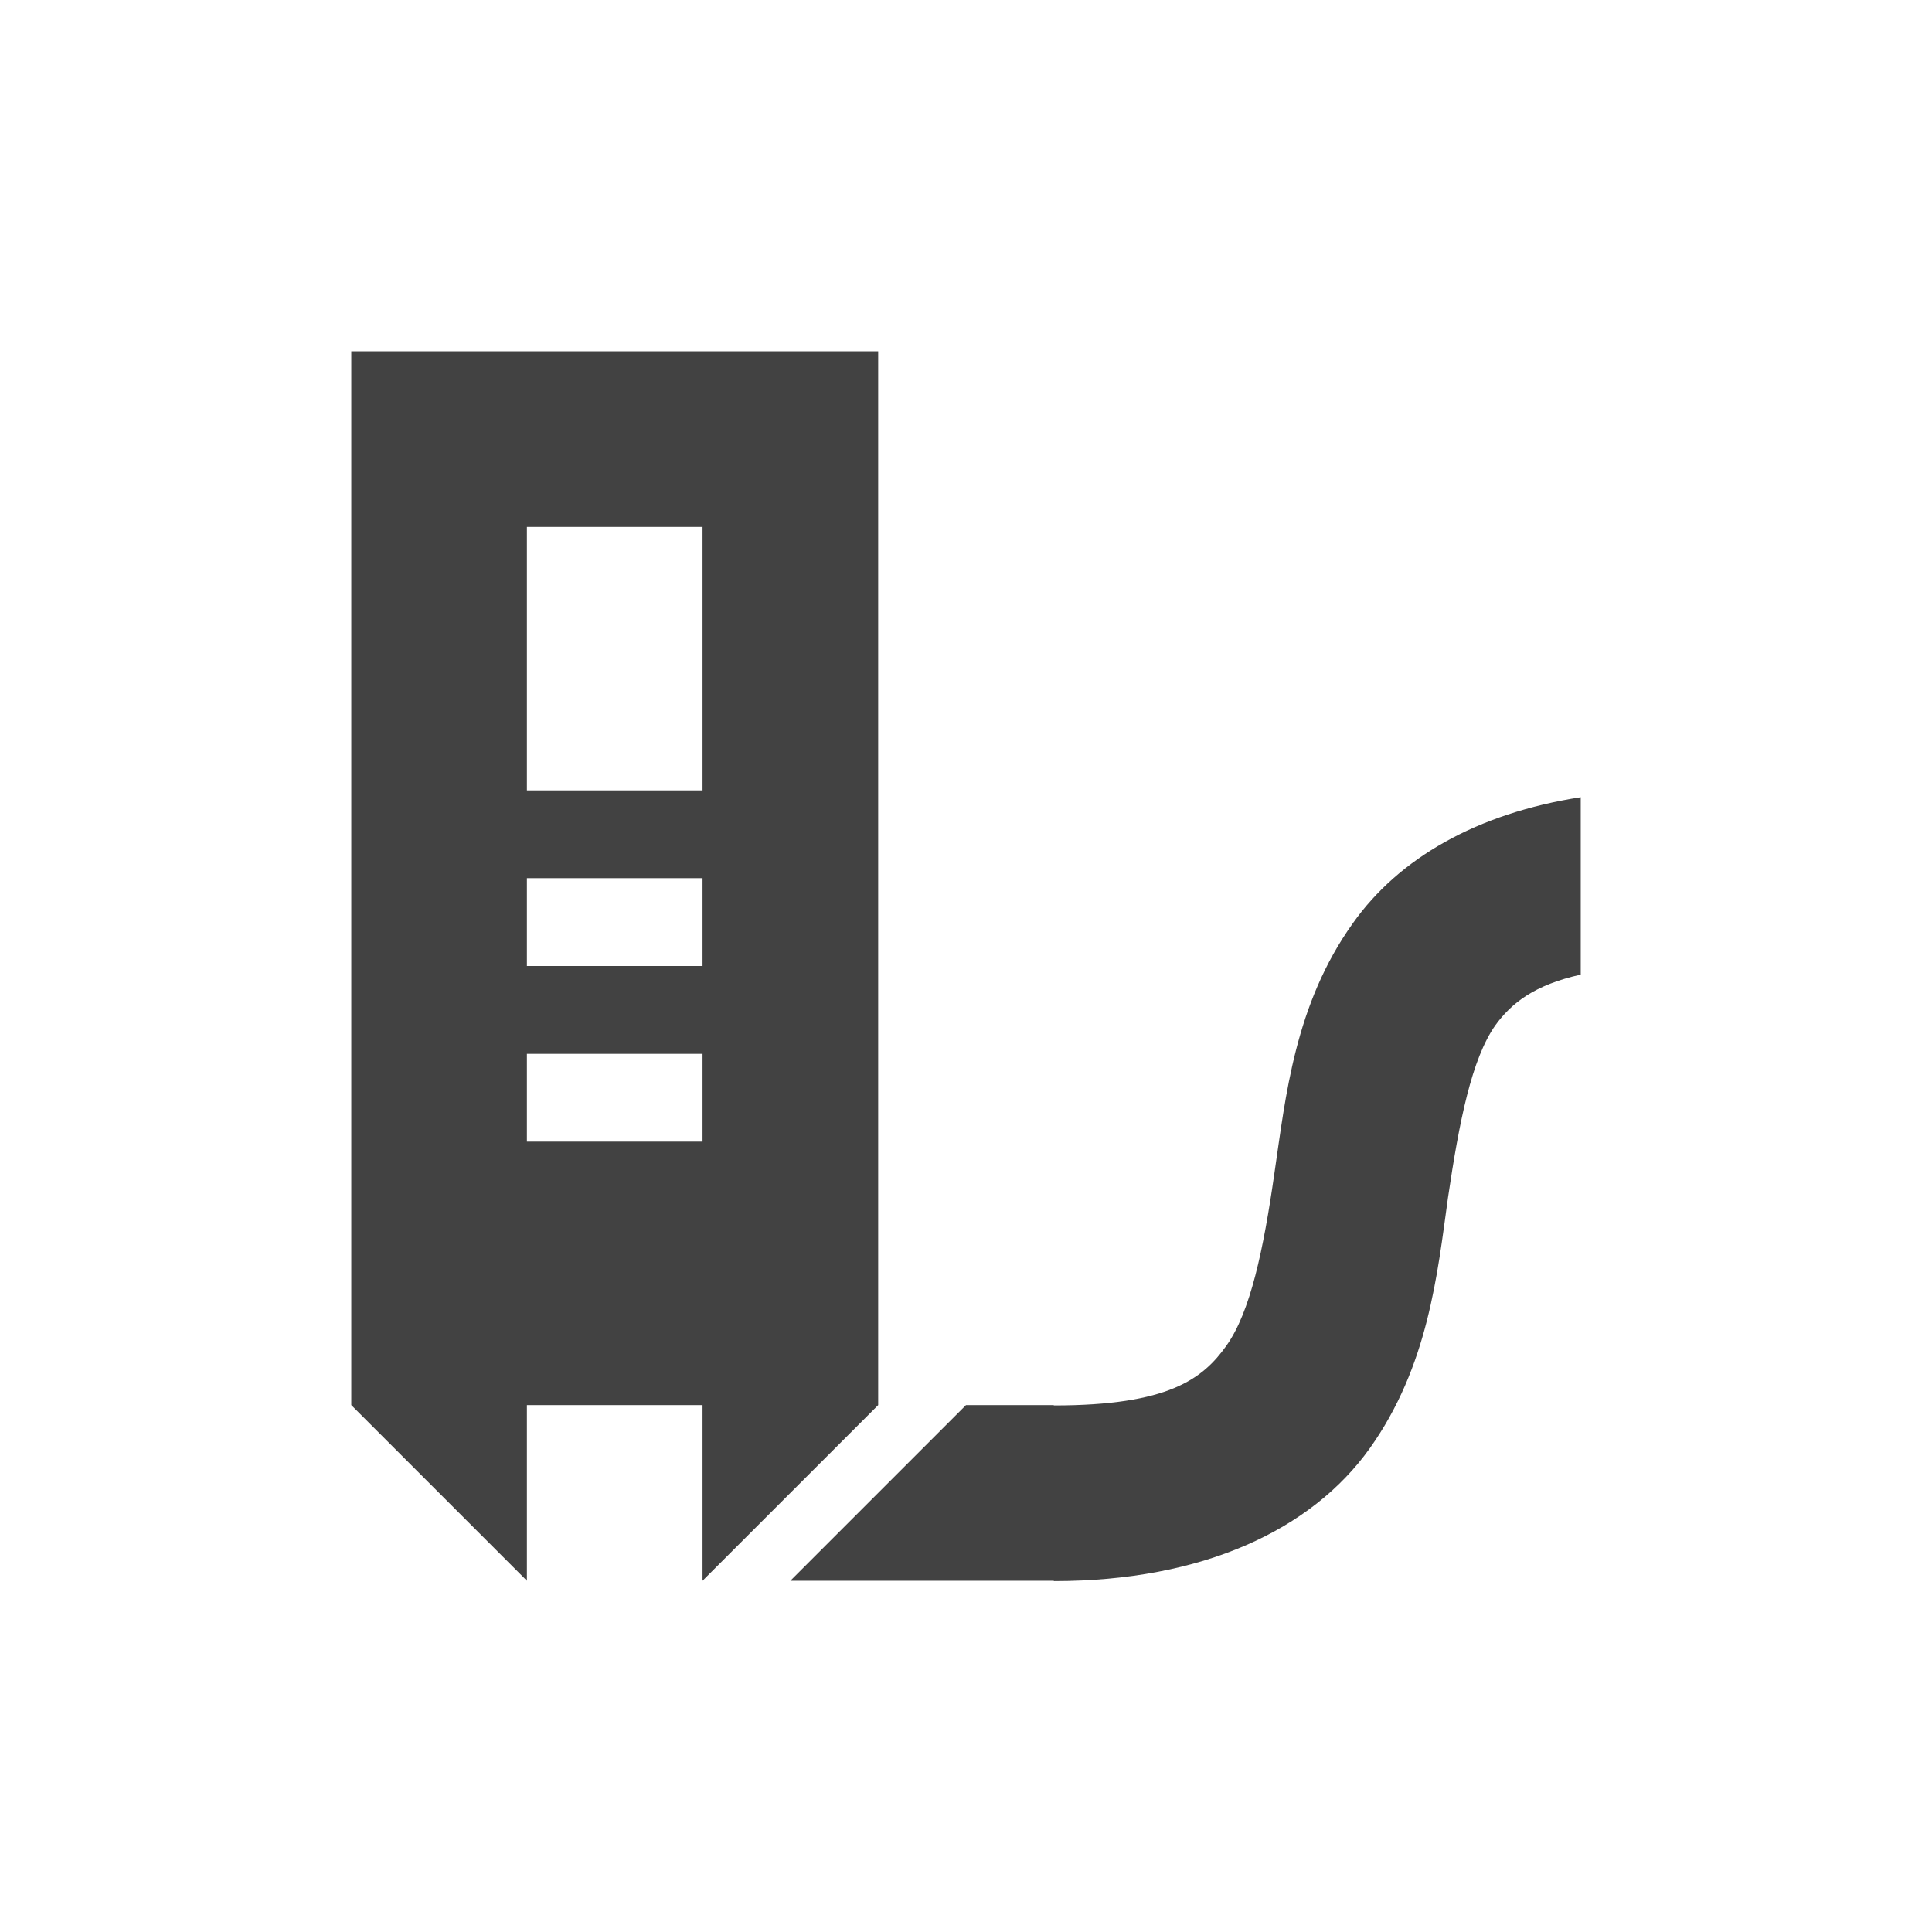
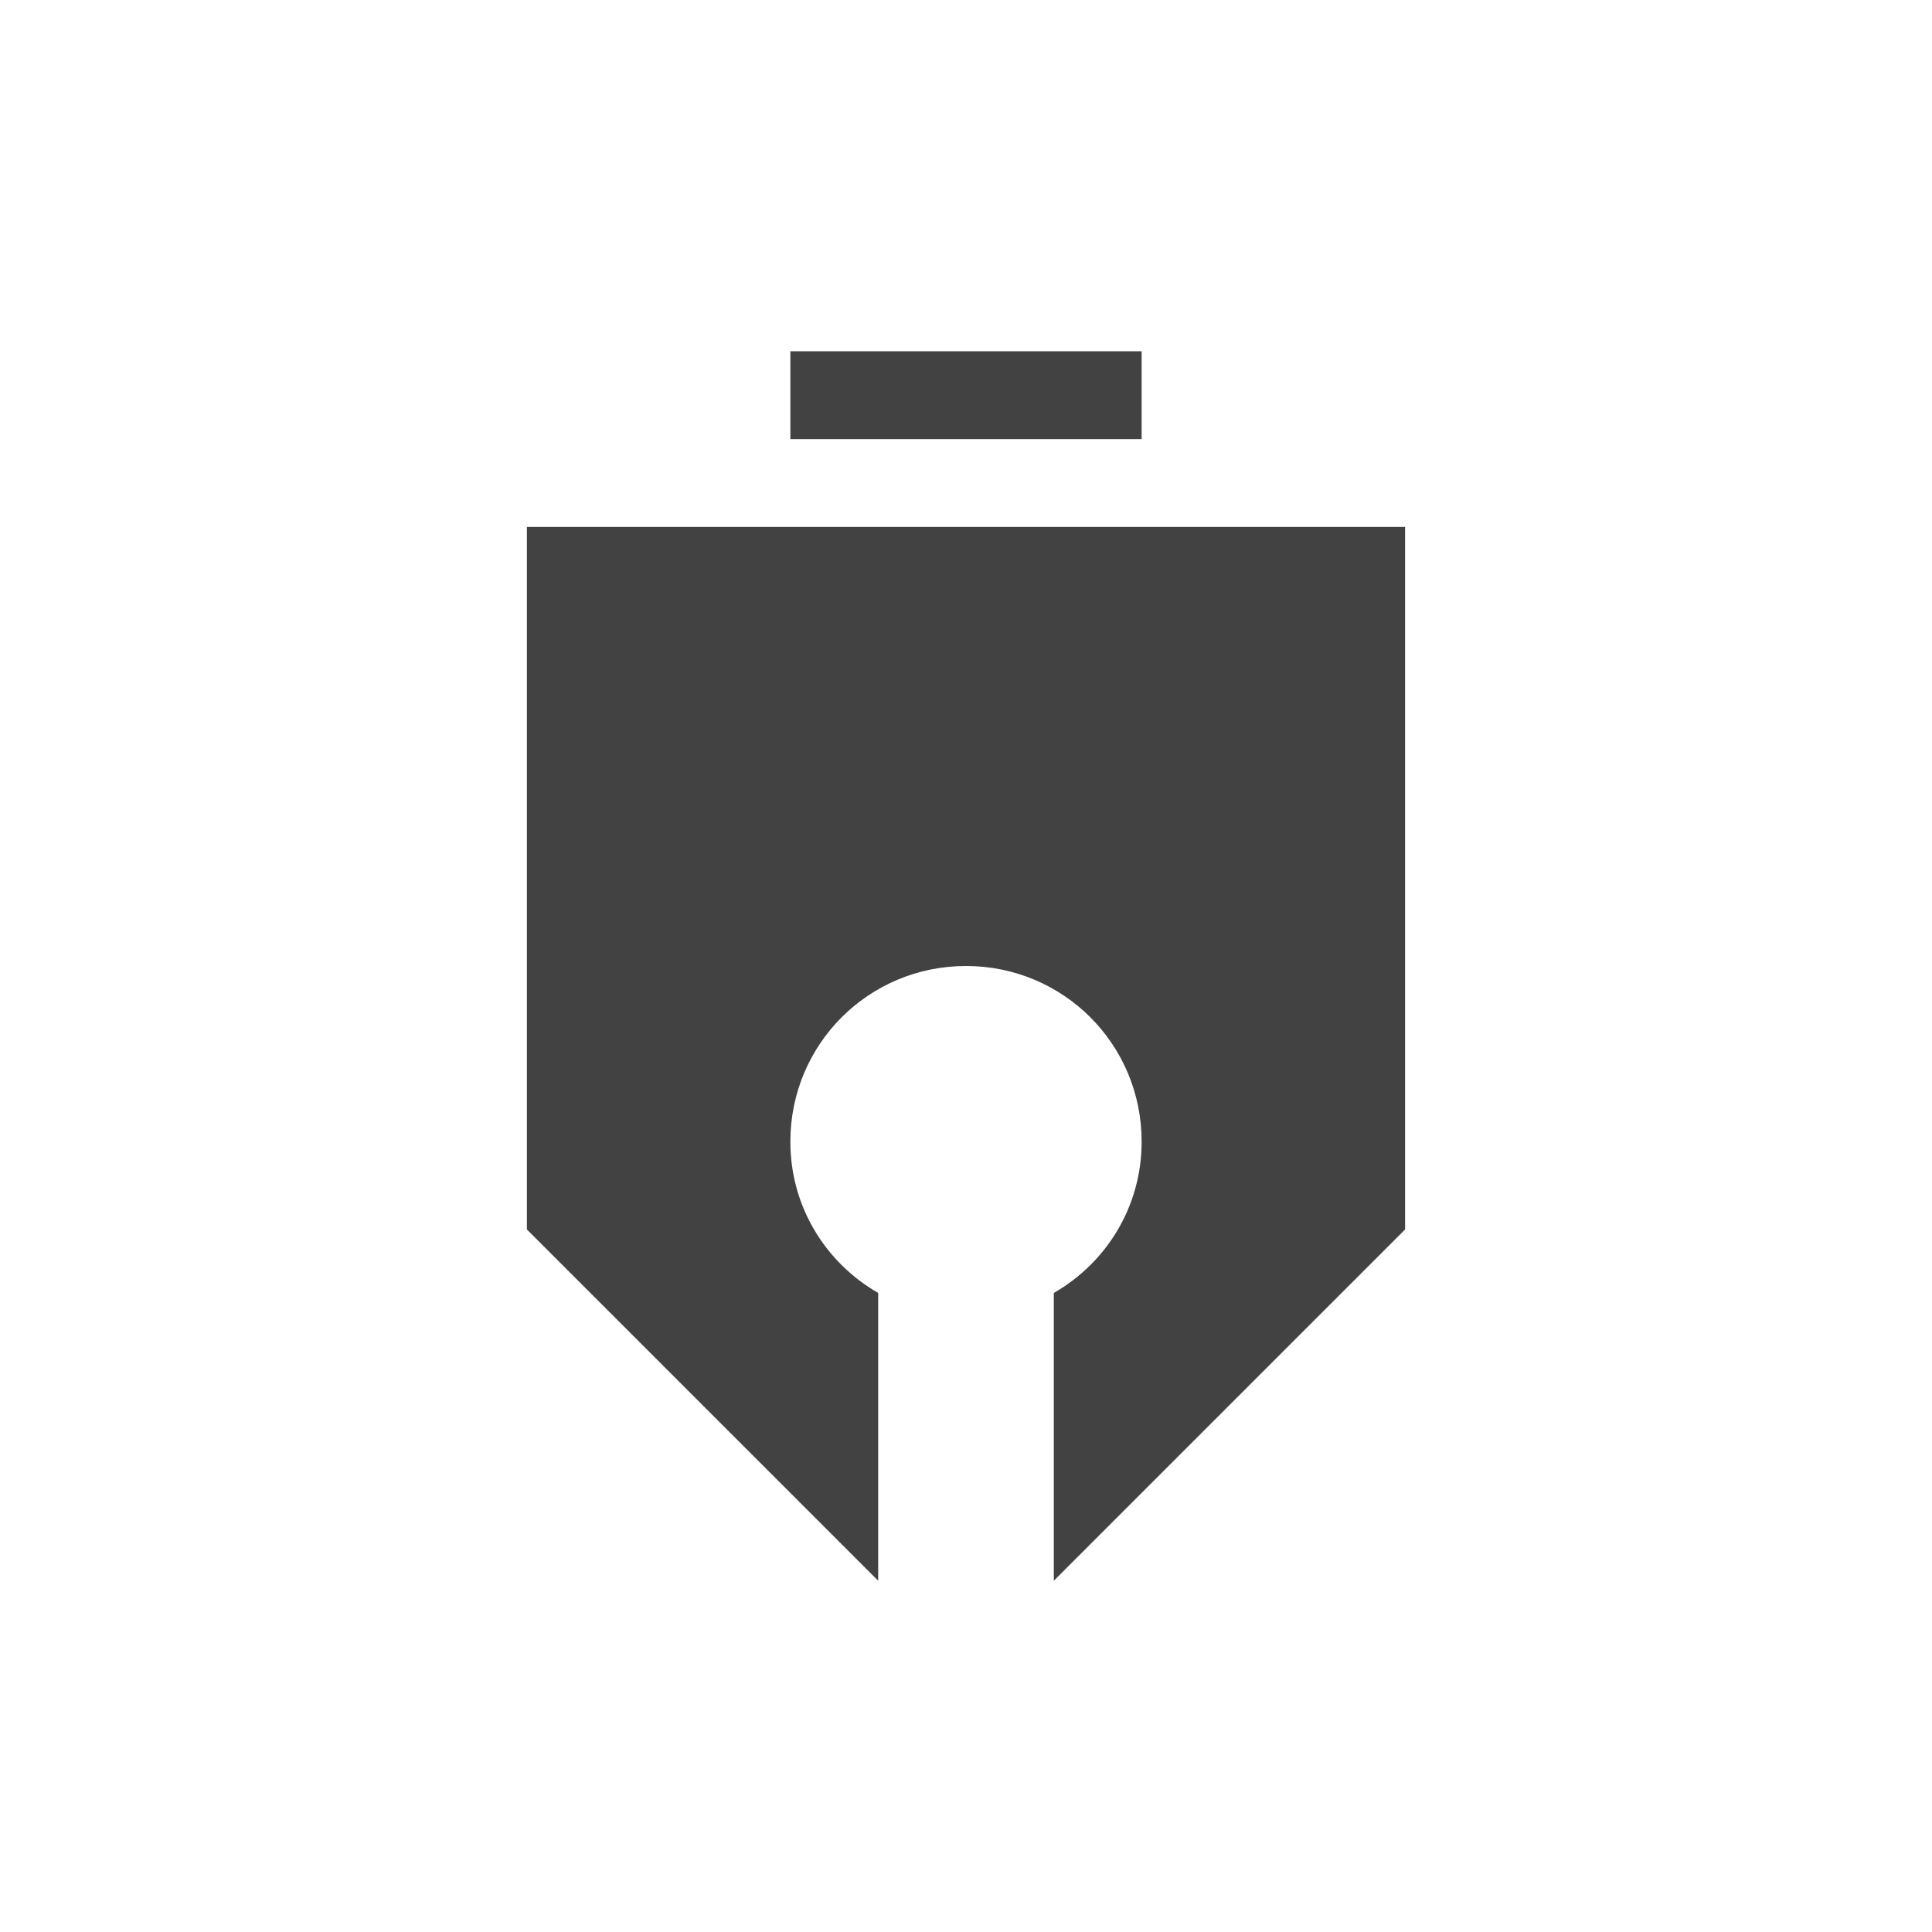
<svg xmlns="http://www.w3.org/2000/svg" width="22px" height="22px" viewBox="0 0 22 22" version="1.1">
  <g id="surface1">
    <defs>
      <style id="current-color-scheme" type="text/css">
   .ColorScheme-Text { color:#424242; } .ColorScheme-Highlight { color:#eeeeee; }
  </style>
    </defs>
-     <path style="fill:currentColor" class="ColorScheme-Text" d="M 4 4 L 4 16 L 6 18 L 6 16 L 8 16 L 8 18 L 10 16 L 10 4 Z M 6 6 L 8 6 L 8 9 L 6 9 Z M 18 9.078 C 16.816 9.262 15.93 9.773 15.406 10.512 C 14.742 11.441 14.641 12.484 14.512 13.359 C 14.387 14.234 14.238 14.941 13.965 15.324 C 13.695 15.703 13.305 16.004 12 16.004 L 12 16 L 11 16 L 9 18 L 12 18 L 12 18.004 C 13.695 18.004 14.934 17.422 15.598 16.492 C 16.262 15.559 16.367 14.516 16.488 13.641 C 16.617 12.766 16.758 12.059 17.027 11.676 C 17.211 11.422 17.473 11.215 18 11.098 Z M 6 10 L 8 10 L 8 11 L 6 11 Z M 6 12 L 8 12 L 8 13 L 6 13 Z M 6 12 " />
+     <path style="fill:currentColor" class="ColorScheme-Text" d="M 9 4 L 9 5 L 13 5 L 13 4 Z M 6 6 L 6 14 L 10 18 L 10 14.723 C 9.402 14.379 9 13.742 9 13 C 9 11.891 9.891 11 11 11 C 12.109 11 13 11.891 13 13 C 13 13.742 12.598 14.379 12 14.723 L 12 18 L 16 14 L 16 6 Z M 6 6 " />
  </g>
</svg>
